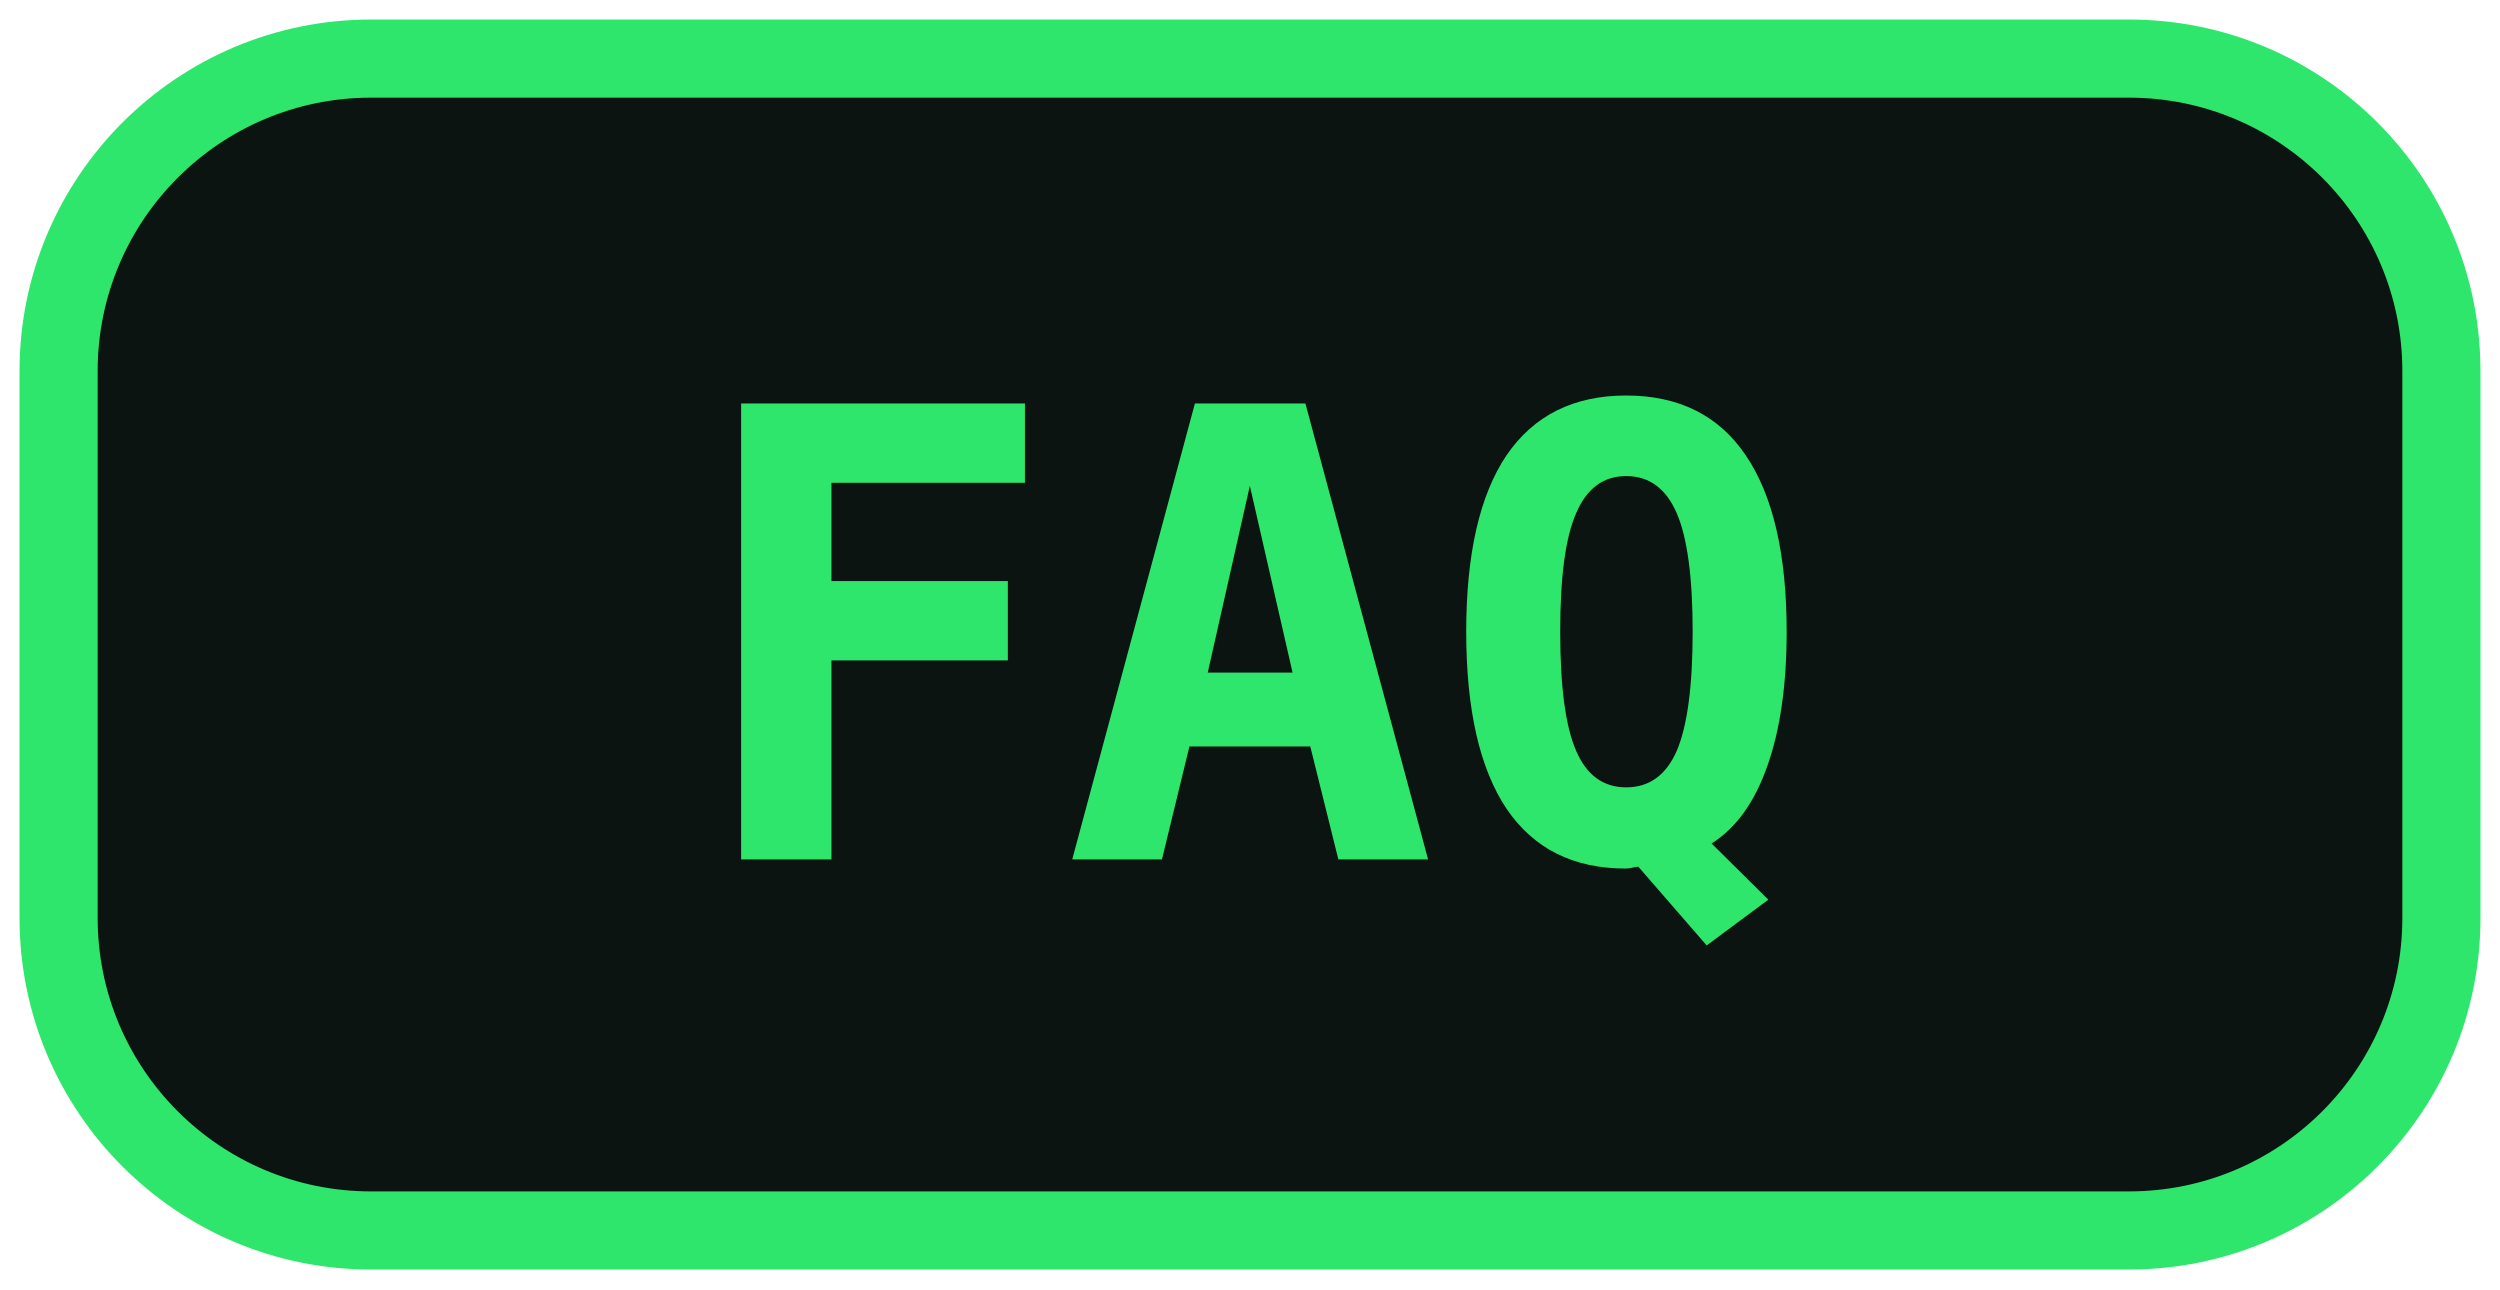
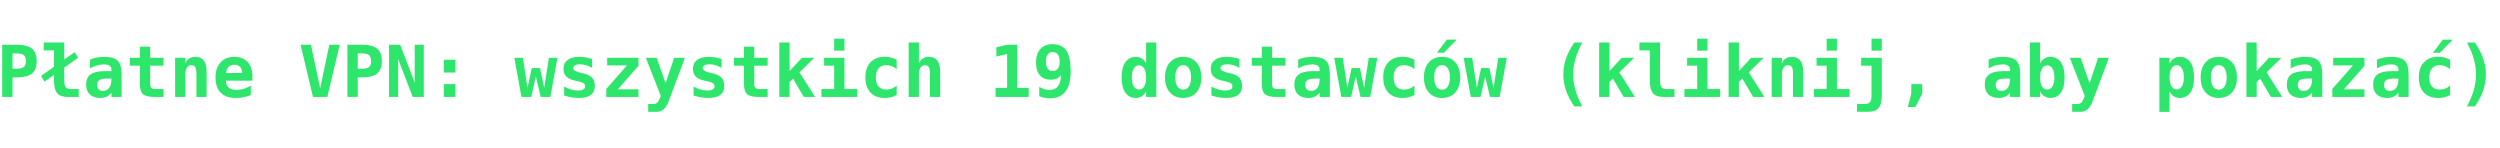
- <svg xmlns="http://www.w3.org/2000/svg" width="64" height="33" viewBox="0 0 64 33">
-   <rect x="1.5" y="1.5" width="61" height="30" rx="8" fill="#0b1410" stroke="#2ee66b" stroke-width="2" />
-   <text x="32" y="22" text-anchor="middle" font-family="Consolas,'DejaVu Sans Mono',monospace" font-weight="700" font-size="16" fill="#2ee66b" style="white-space:pre">FAQ</text>
+ <svg xmlns="http://www.w3.org/2000/svg" width="593" height="35" viewBox="0 0 593 35">
+   <g font-family="Consolas,'DejaVu Sans Mono',monospace" font-weight="700" font-size="17" fill="#2ee66b" style="white-space:pre">
+     <text x="296" y="23" text-anchor="middle">Płatne VPN: wszystkich 19 dostawców (kliknij, aby pokazać)</text>
+   </g>
</svg>
